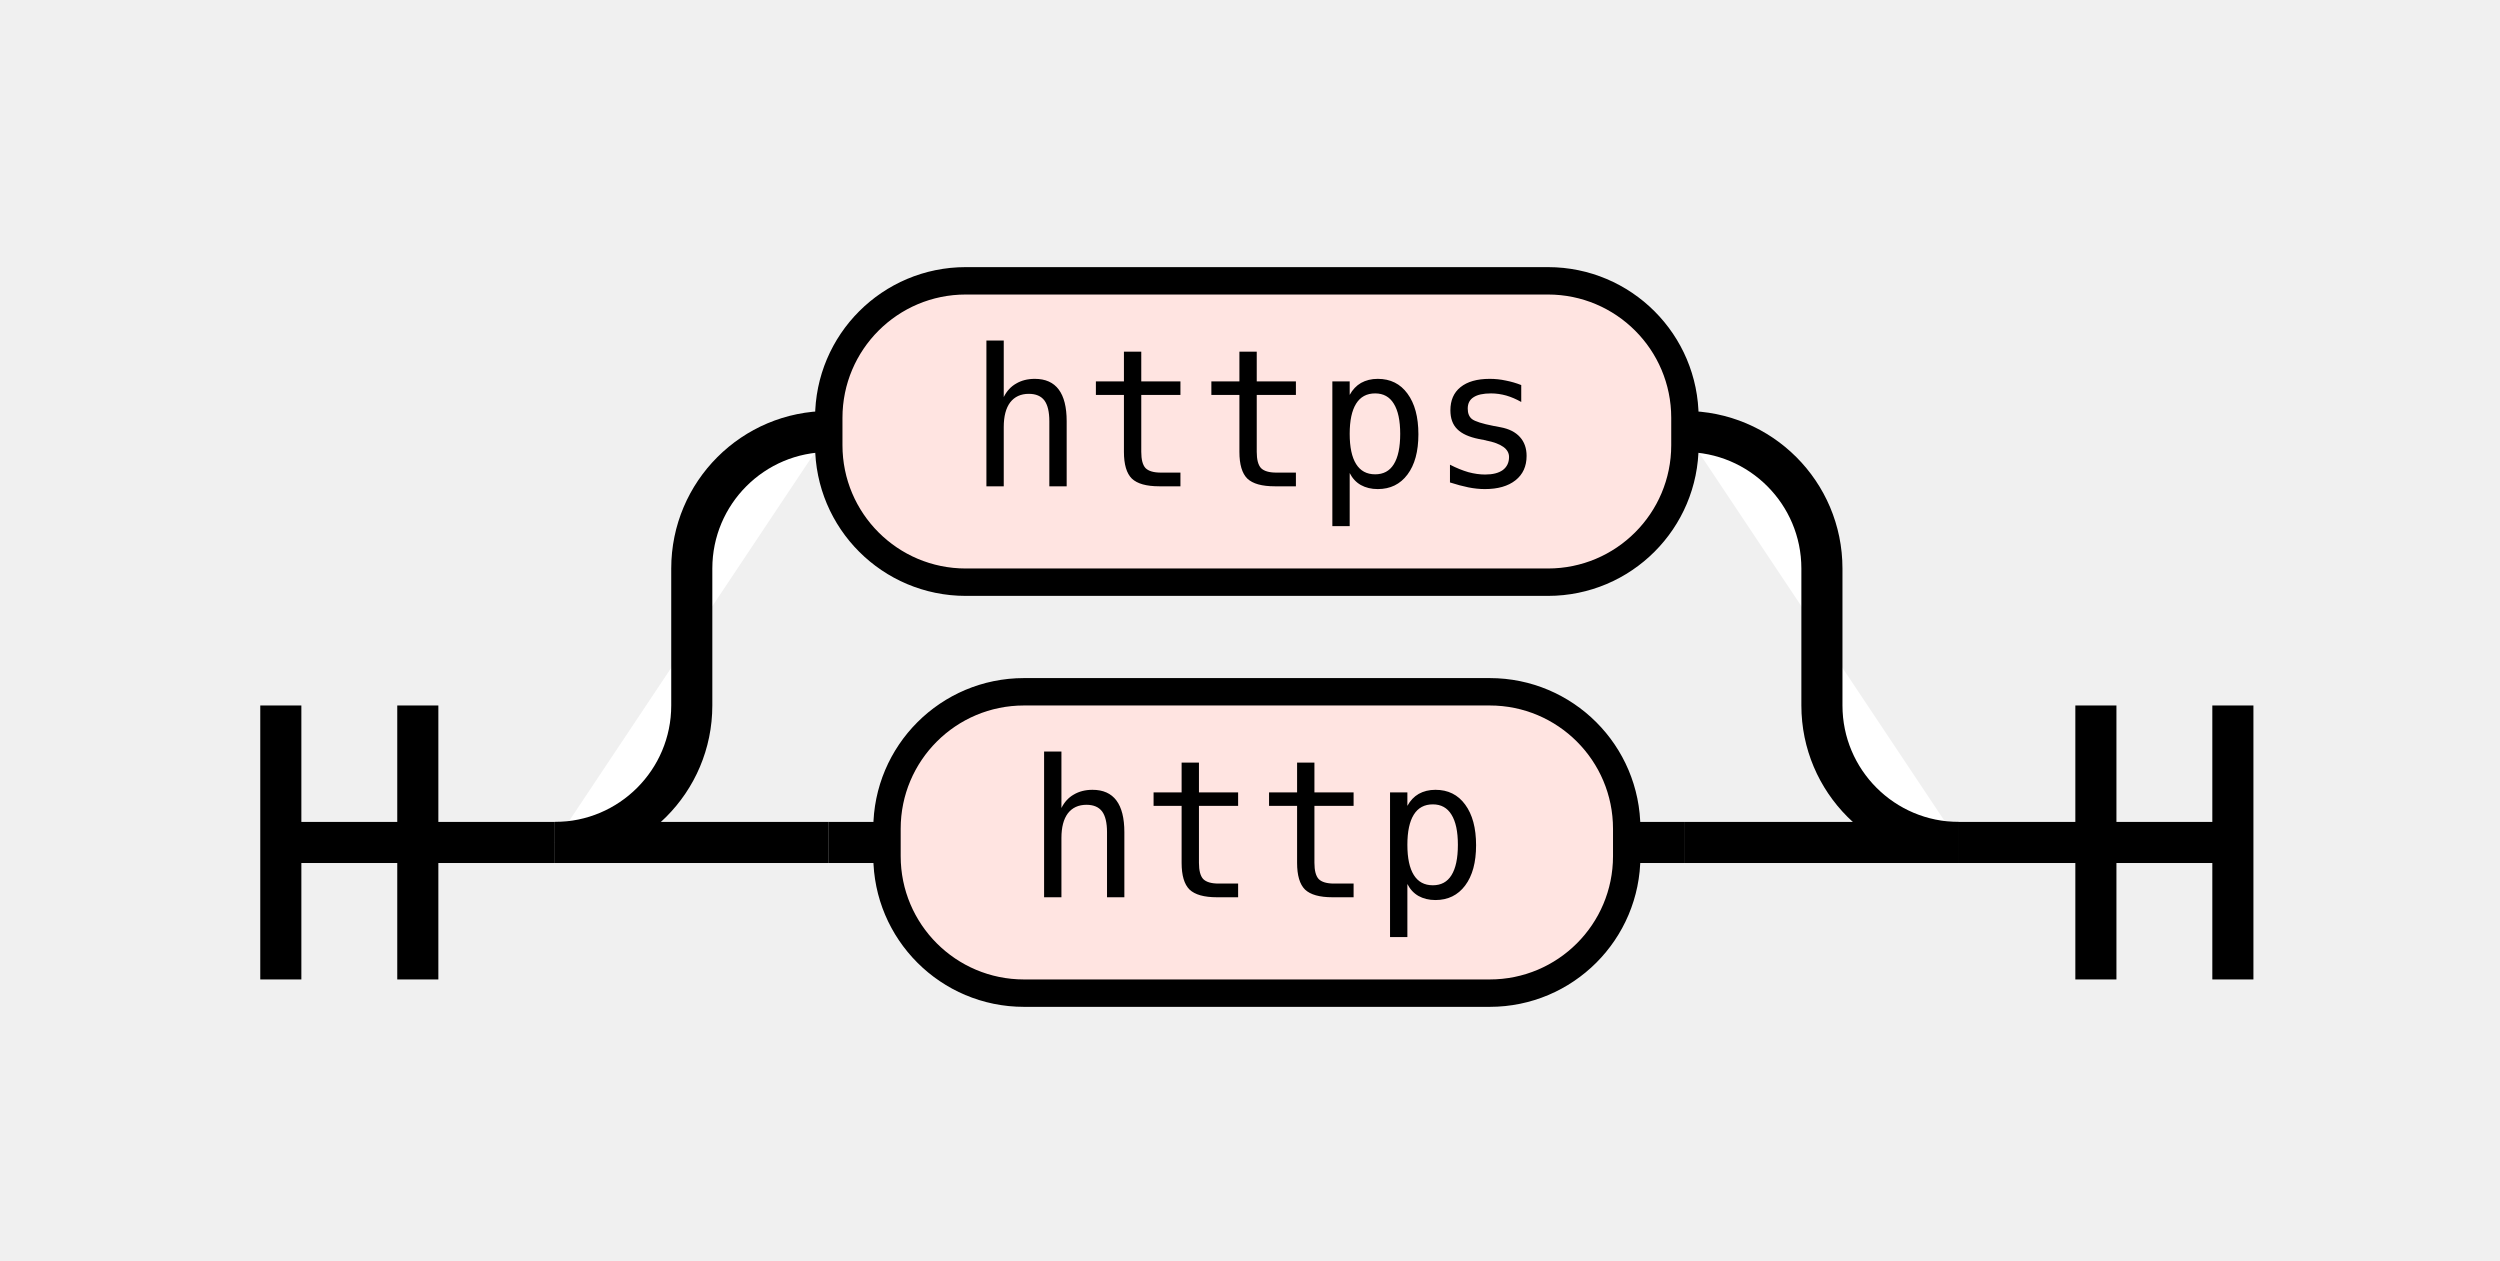
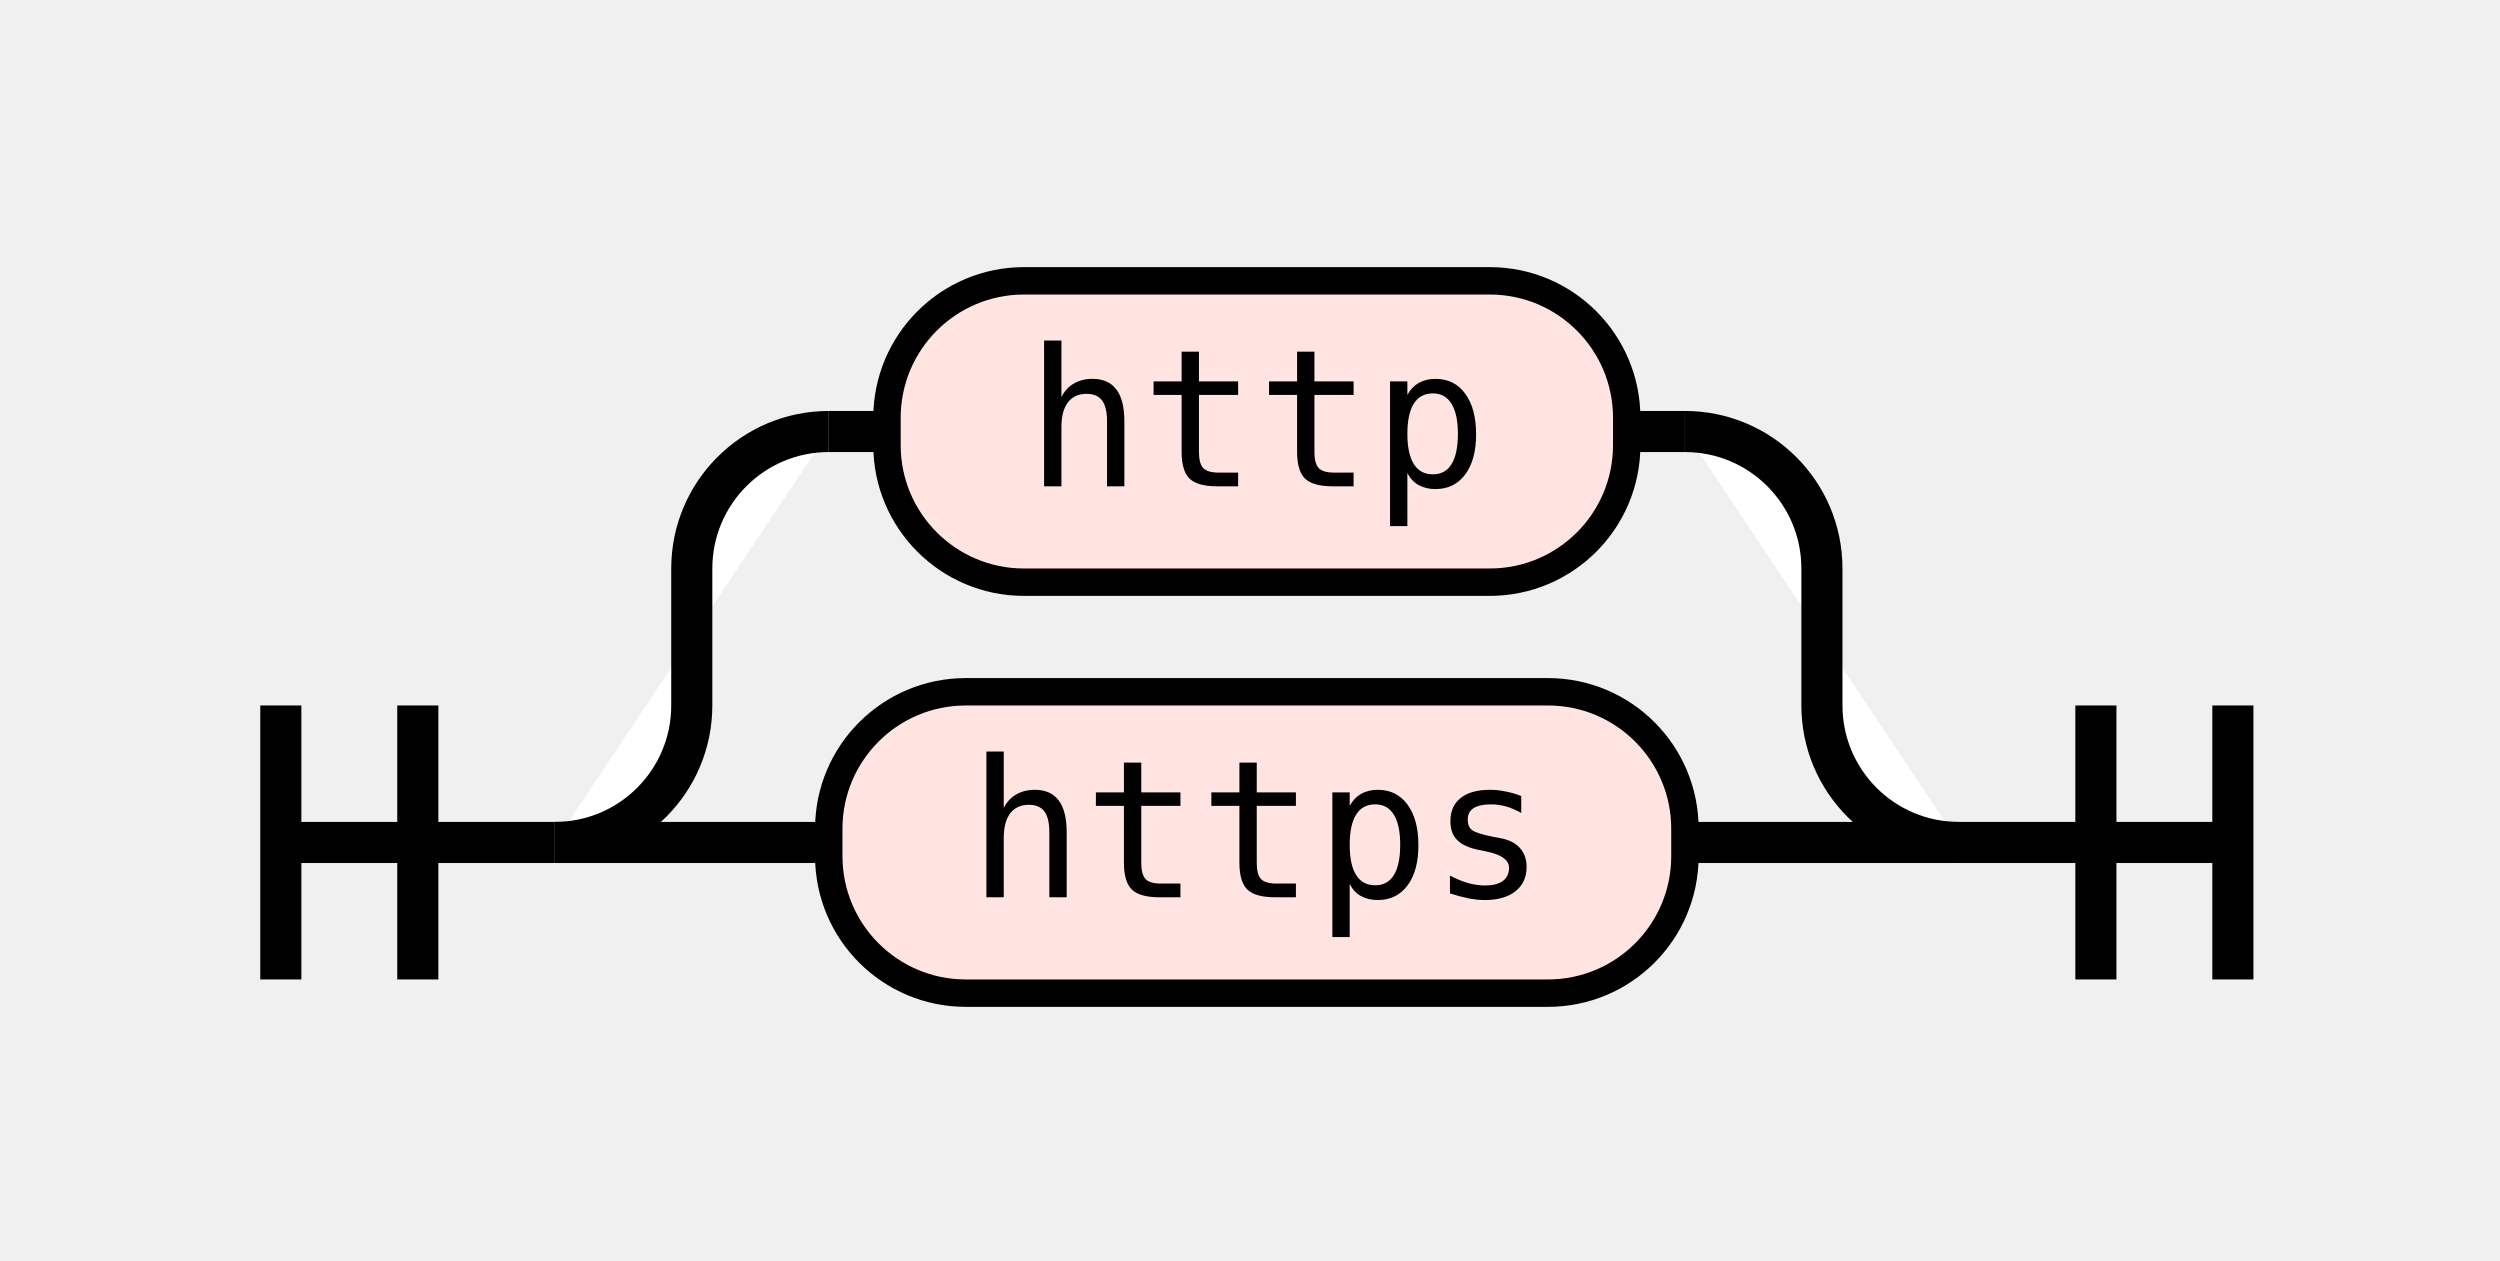
<svg xmlns="http://www.w3.org/2000/svg" class="railroad-diagram" height="92" viewBox="0 0 182.5 92" width="182.5">
  <g transform="translate(.5 .5)">
    <style>/*  */
    svg.railroad-diagram {
    }
    svg.railroad-diagram path {
        stroke-width:3;
        stroke:black;
        fill:white;
    }
    svg.railroad-diagram text {
        font:14px "Fira Mono", monospace;
        text-anchor:middle;
    }
    svg.railroad-diagram text.label{
        text-anchor:start;
    }
    svg.railroad-diagram text.comment{
        font:italic 12px "Fira Mono", monospace;
    }
    svg.railroad-diagram rect{
        stroke-width:2;
        stroke:black;
        fill:mistyrose;
    }

/*  */
</style>
    <g>
      <path d="M20 51v20m10 -20v20m-10 -10h20" />
    </g>
    <g>
      <path d="M40 61h0.0" />
      <path d="M142.5 61h0.0" />
      <path d="M40.0 61a10 10 0 0 0 10 -10v-10a10 10 0 0 1 10 -10" />
      <g>
-         <path d="M60.0 31h0.0" />
-         <path d="M122.5 31h0.0" />
+         <path d="M60.0 31h4.25" />
+         <path d="M118.25 31h4.25" />
        <g class="terminal">
-           <path d="M60.0 31h0.0" />
-           <path d="M122.5 31h0.0" />
-           <rect height="22" rx="10" ry="10" width="62.5" x="60.0" y="20" />
-           <text x="91.25" y="35">https</text>
+           <path d="M64.25 31h0.0" />
+           <path d="M118.25 31h0.0" />
+           <rect height="22" rx="10" ry="10" width="54.0" x="64.25" y="20" />
+           <text x="91.25" y="35">http</text>
        </g>
      </g>
      <path d="M122.5 31a10 10 0 0 1 10 10v10a10 10 0 0 0 10 10" />
      <path d="M40.0 61h20" />
      <g>
-         <path d="M60.0 61h4.25" />
-         <path d="M118.25 61h4.25" />
+         <path d="M60.0 61h0.0" />
+         <path d="M122.5 61h0.0" />
        <g class="terminal">
-           <path d="M64.25 61h0.0" />
-           <path d="M118.25 61h0.0" />
-           <rect height="22" rx="10" ry="10" width="54.0" x="64.25" y="50" />
-           <text x="91.25" y="65">http</text>
+           <path d="M60.0 61h0.0" />
+           <path d="M122.5 61h0.0" />
+           <rect height="22" rx="10" ry="10" width="62.5" x="60.0" y="50" />
+           <text x="91.25" y="65">https</text>
        </g>
      </g>
      <path d="M122.5 61h20" />
    </g>
    <path d="M 142.5 61 h 20 m -10 -10 v 20 m 10 -20 v 20" />
  </g>
</svg>
